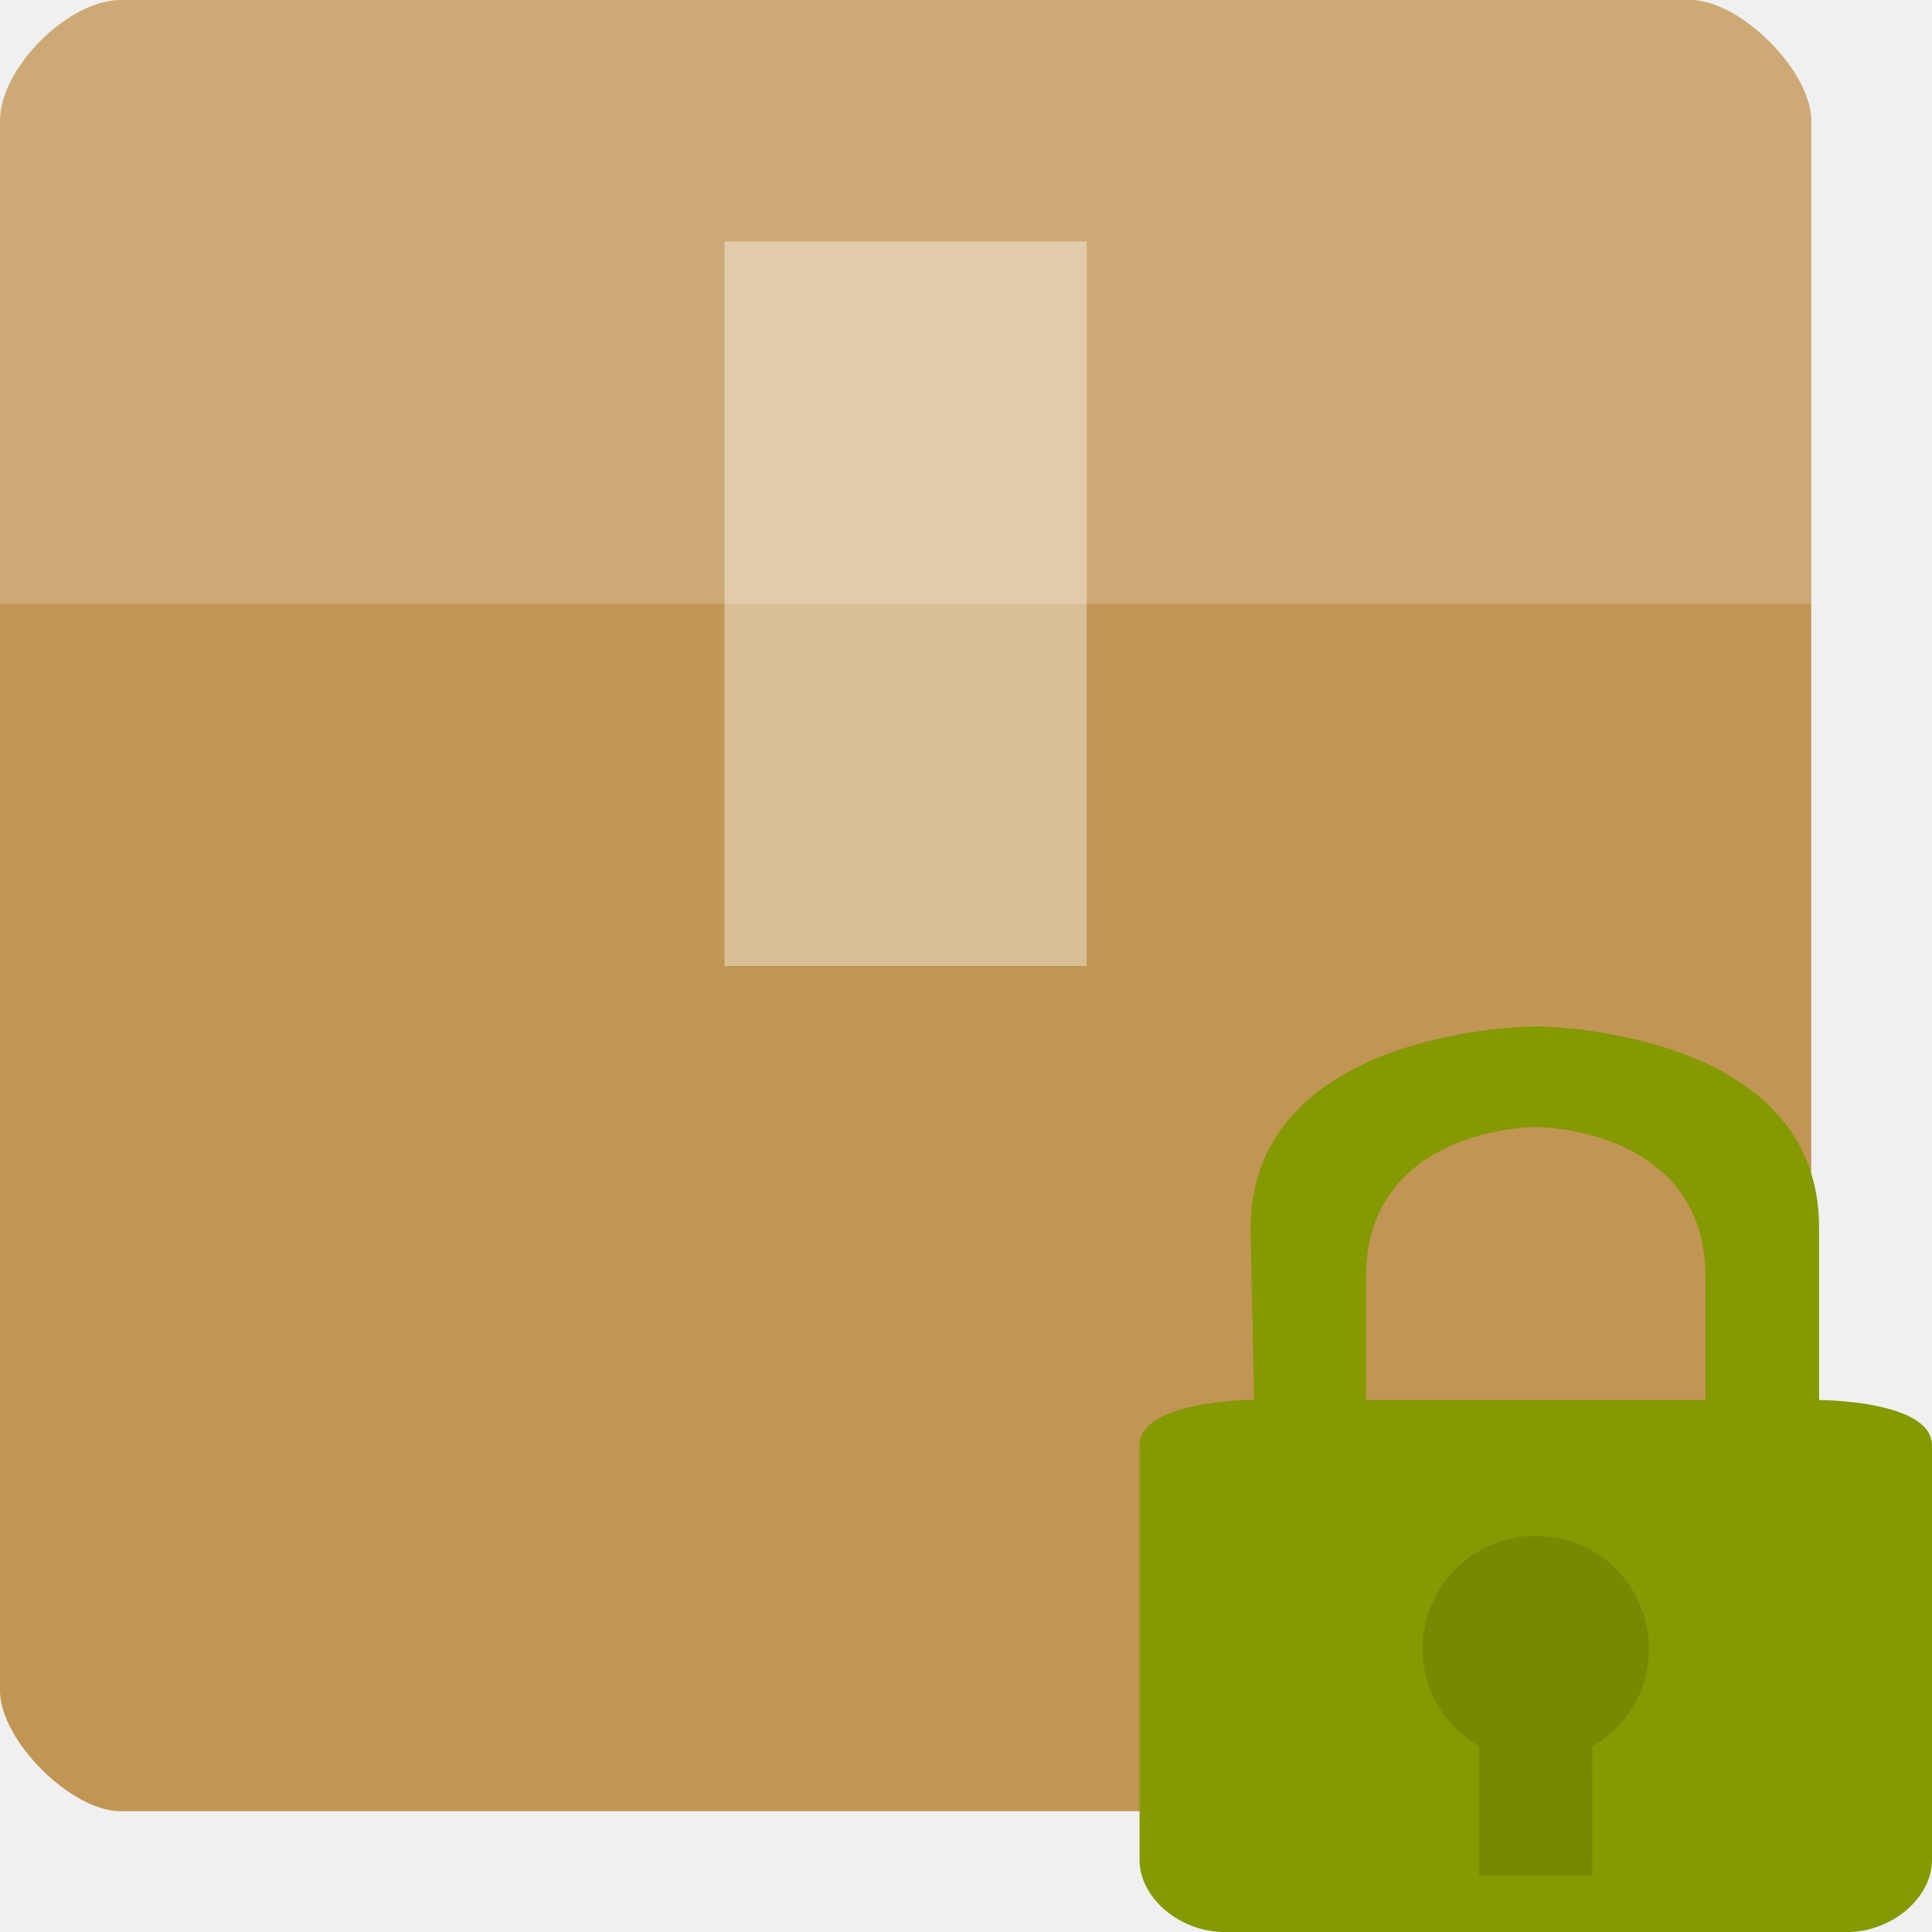
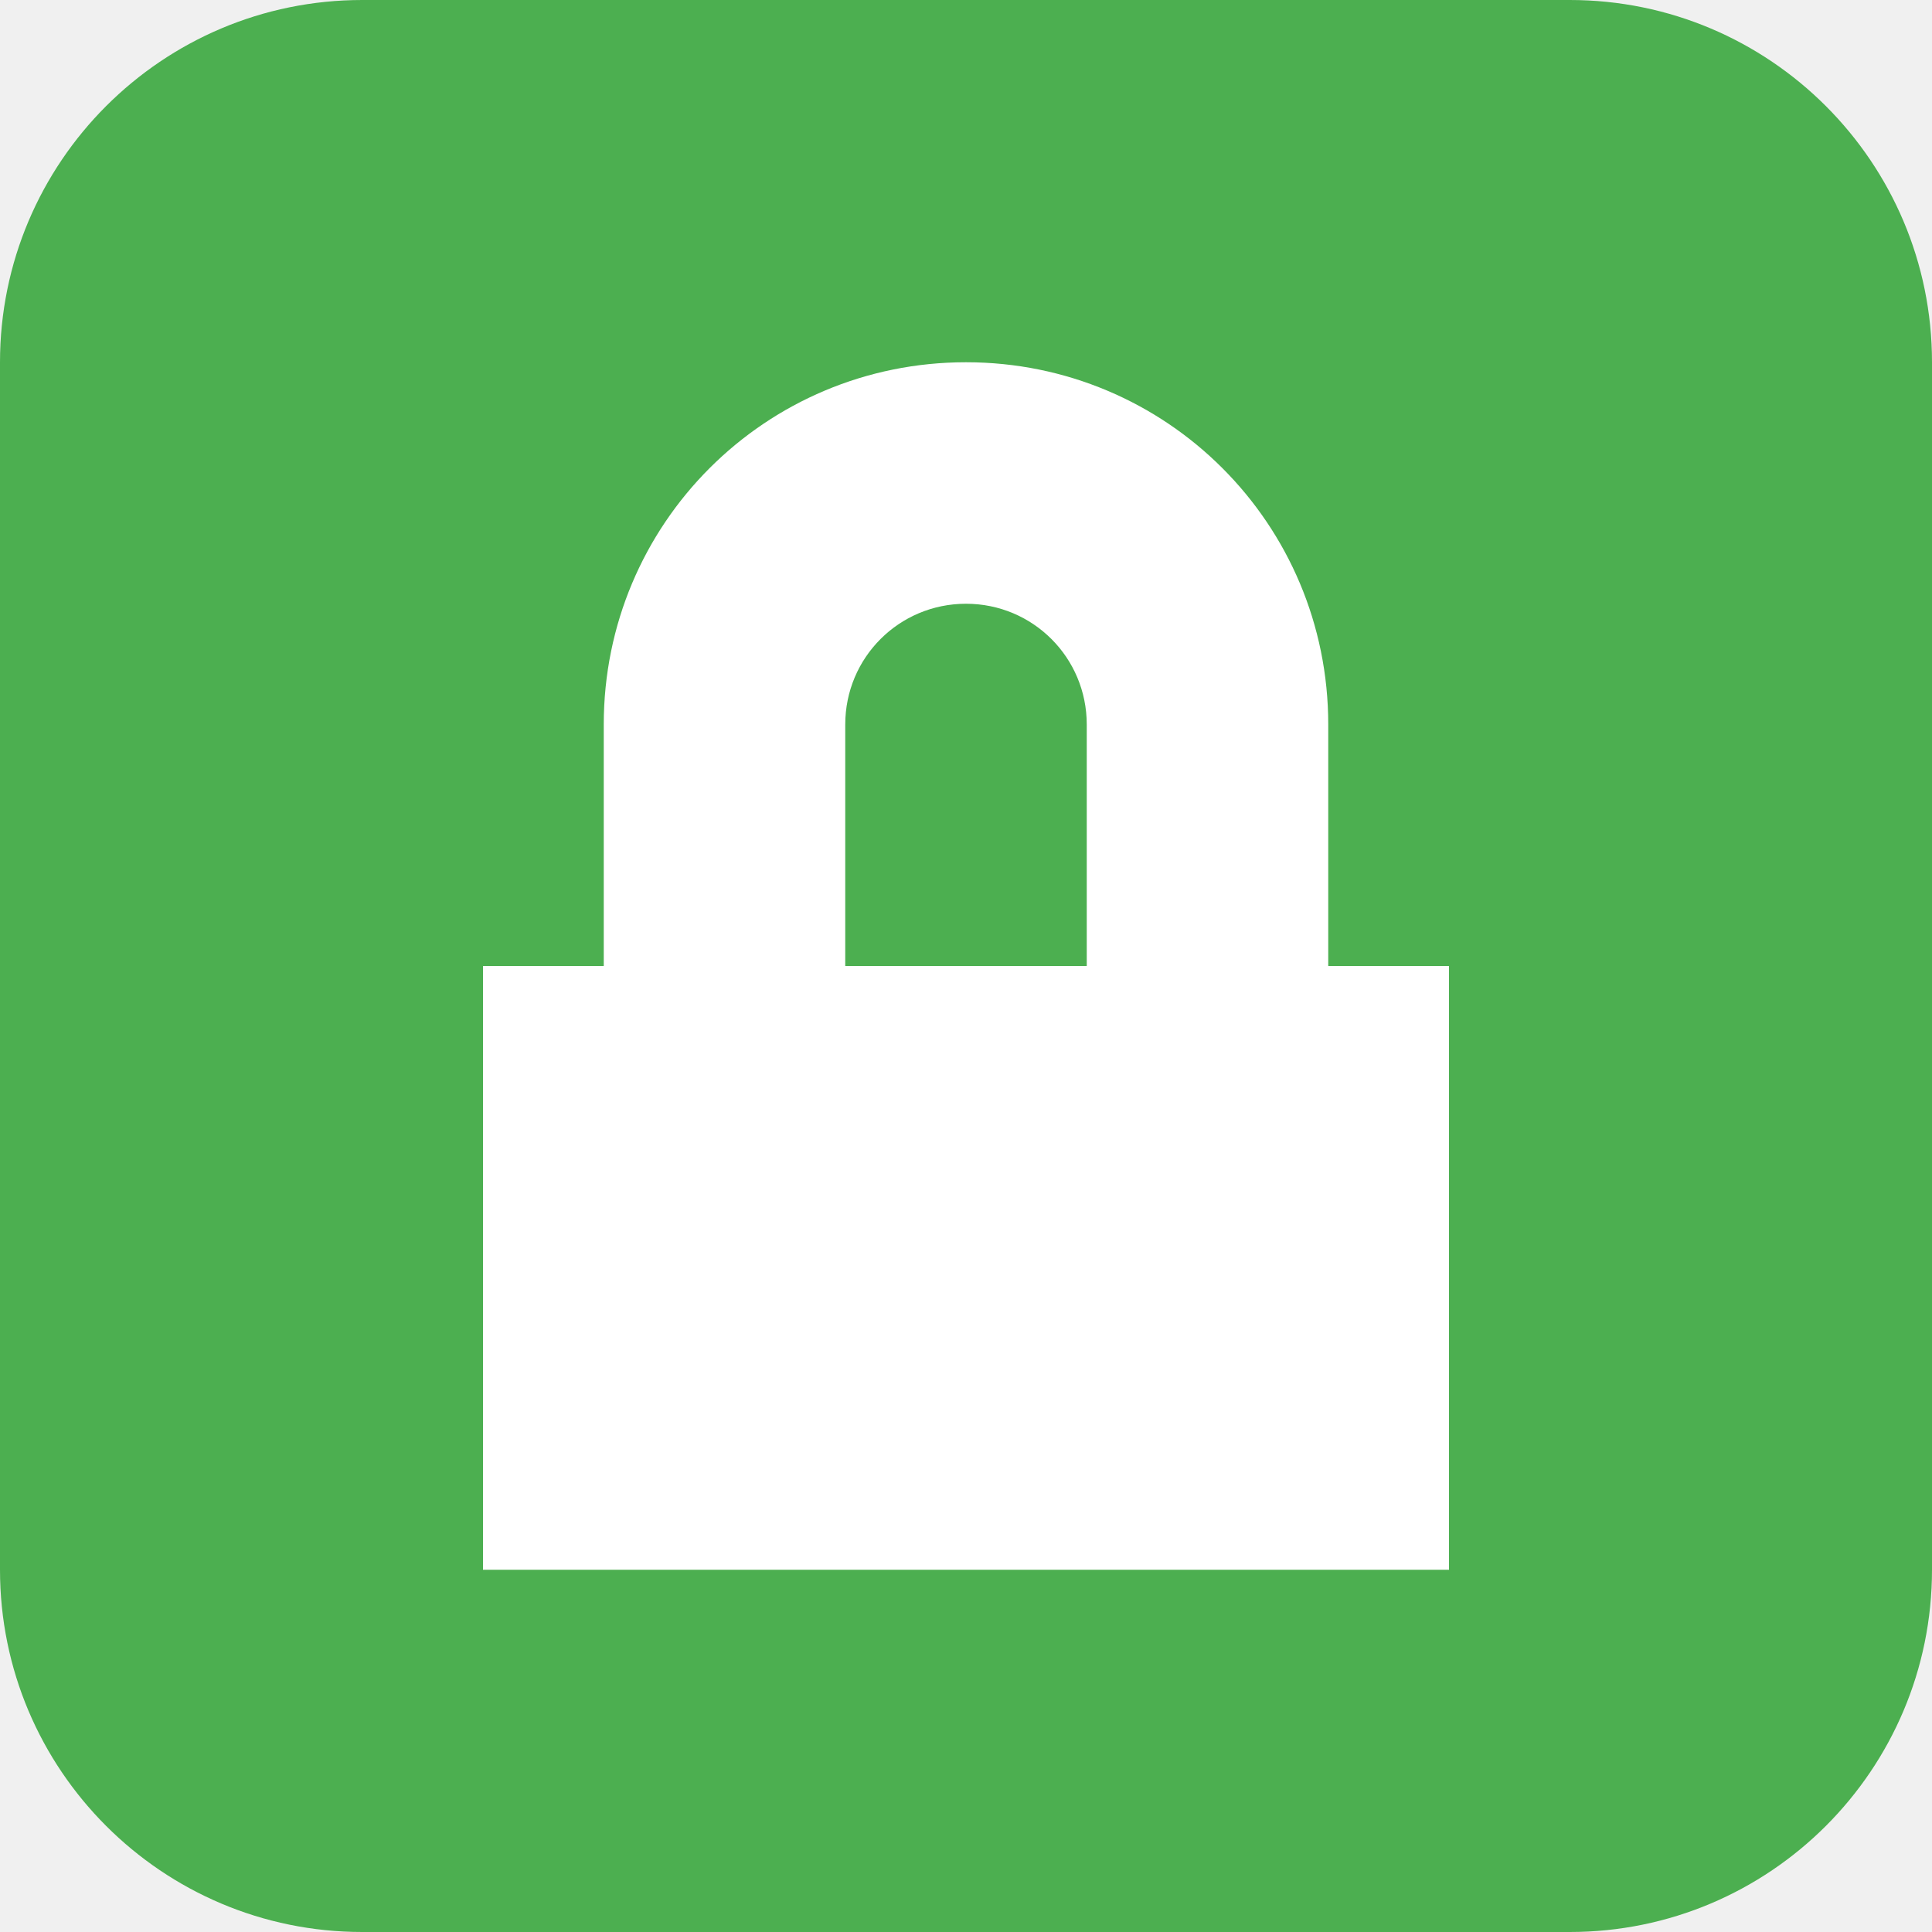
- <svg xmlns="http://www.w3.org/2000/svg" viewBox="0 0 64 64">
-   <path d="m 4 0 c -1.742 0 -4 2.258 -4 4 l 0 52 c 0 1.648 2.352 4 4 4 l 52 0 c 1.648 0 4 -2.352 4 -4 l 0 -52 c 0 -1.648 -2.352 -4 -4 -4 z" style="fill:#c19553" />
-   <path d="m 4 0 c -1.742 0 -4 2.258 -4 4 l 0 16 c 6.773 0 53.23 0 60 0 l 0 -16 c 0 -1.648 -2.352 -4 -4 -4 z" style="fill:#fff;fill-opacity:0.196" />
-   <path d="m 24 8 0 24 12 0 0 -24 z" style="fill:#fff;fill-opacity:0.392" />
-   <g transform="matrix(0.46875,0,0,0.46875,35.875,34)">
-     <path d="m 32 0 c 0 0 20 0.035 20.02 14.188 l 0 12.219 c 0 0 7.98 0 7.98 3.211 l 0 29.29 c 0 2.695 -2.859 5.094 -6 5.094 l -44 0 c -3.141 0 -6 -2.398 -6 -5.094 l 0 -29.29 c 0 -3.211 8.09 -3.234 8.09 -3.234 l -0.25 -12.195 c 0.164 -14.168 20.16 -14.187 20.16 -14.187 m 0 7.102 c 0 0 -12 0 -12 10.629 l 0 8.676 24 0 0 -8.676 c 0 -10.629 -12 -10.629 -12 -10.629" style="fill:#859900" />
-     <path d="m 32 36 c -4.418 0 -8 3.582 -8 8 0 2.957 1.613 5.492 4 6.875 l 0 9.125 8 0 0 -9.125 c 2.387 -1.383 4 -3.918 4 -6.875 0 -4.418 -3.582 -8 -8 -8 z" style="fill:#000;fill-opacity:0.102;fill-rule:evenodd" />
-   </g>
+ <svg xmlns="http://www.w3.org/2000/svg" width="64" height="64" version="1.1" viewBox="0 0 64 64">
+   <rect width="64" height="64" ry="12" style="fill:#4caf50;paint-order:normal;stroke-width:4" />
+   <path d="m32 12c-6.648 0-12 5.352-12 12v8h-4v20h32v-20h-4v-8c0-6.648-5.352-12-12-12zm0 8c2.216 0 4 1.784 4 4v8h-8v-8c0-2.216 1.784-4 4-4z" style="fill:#fff;paint-order:normal;stroke-width:4" />
</svg>
